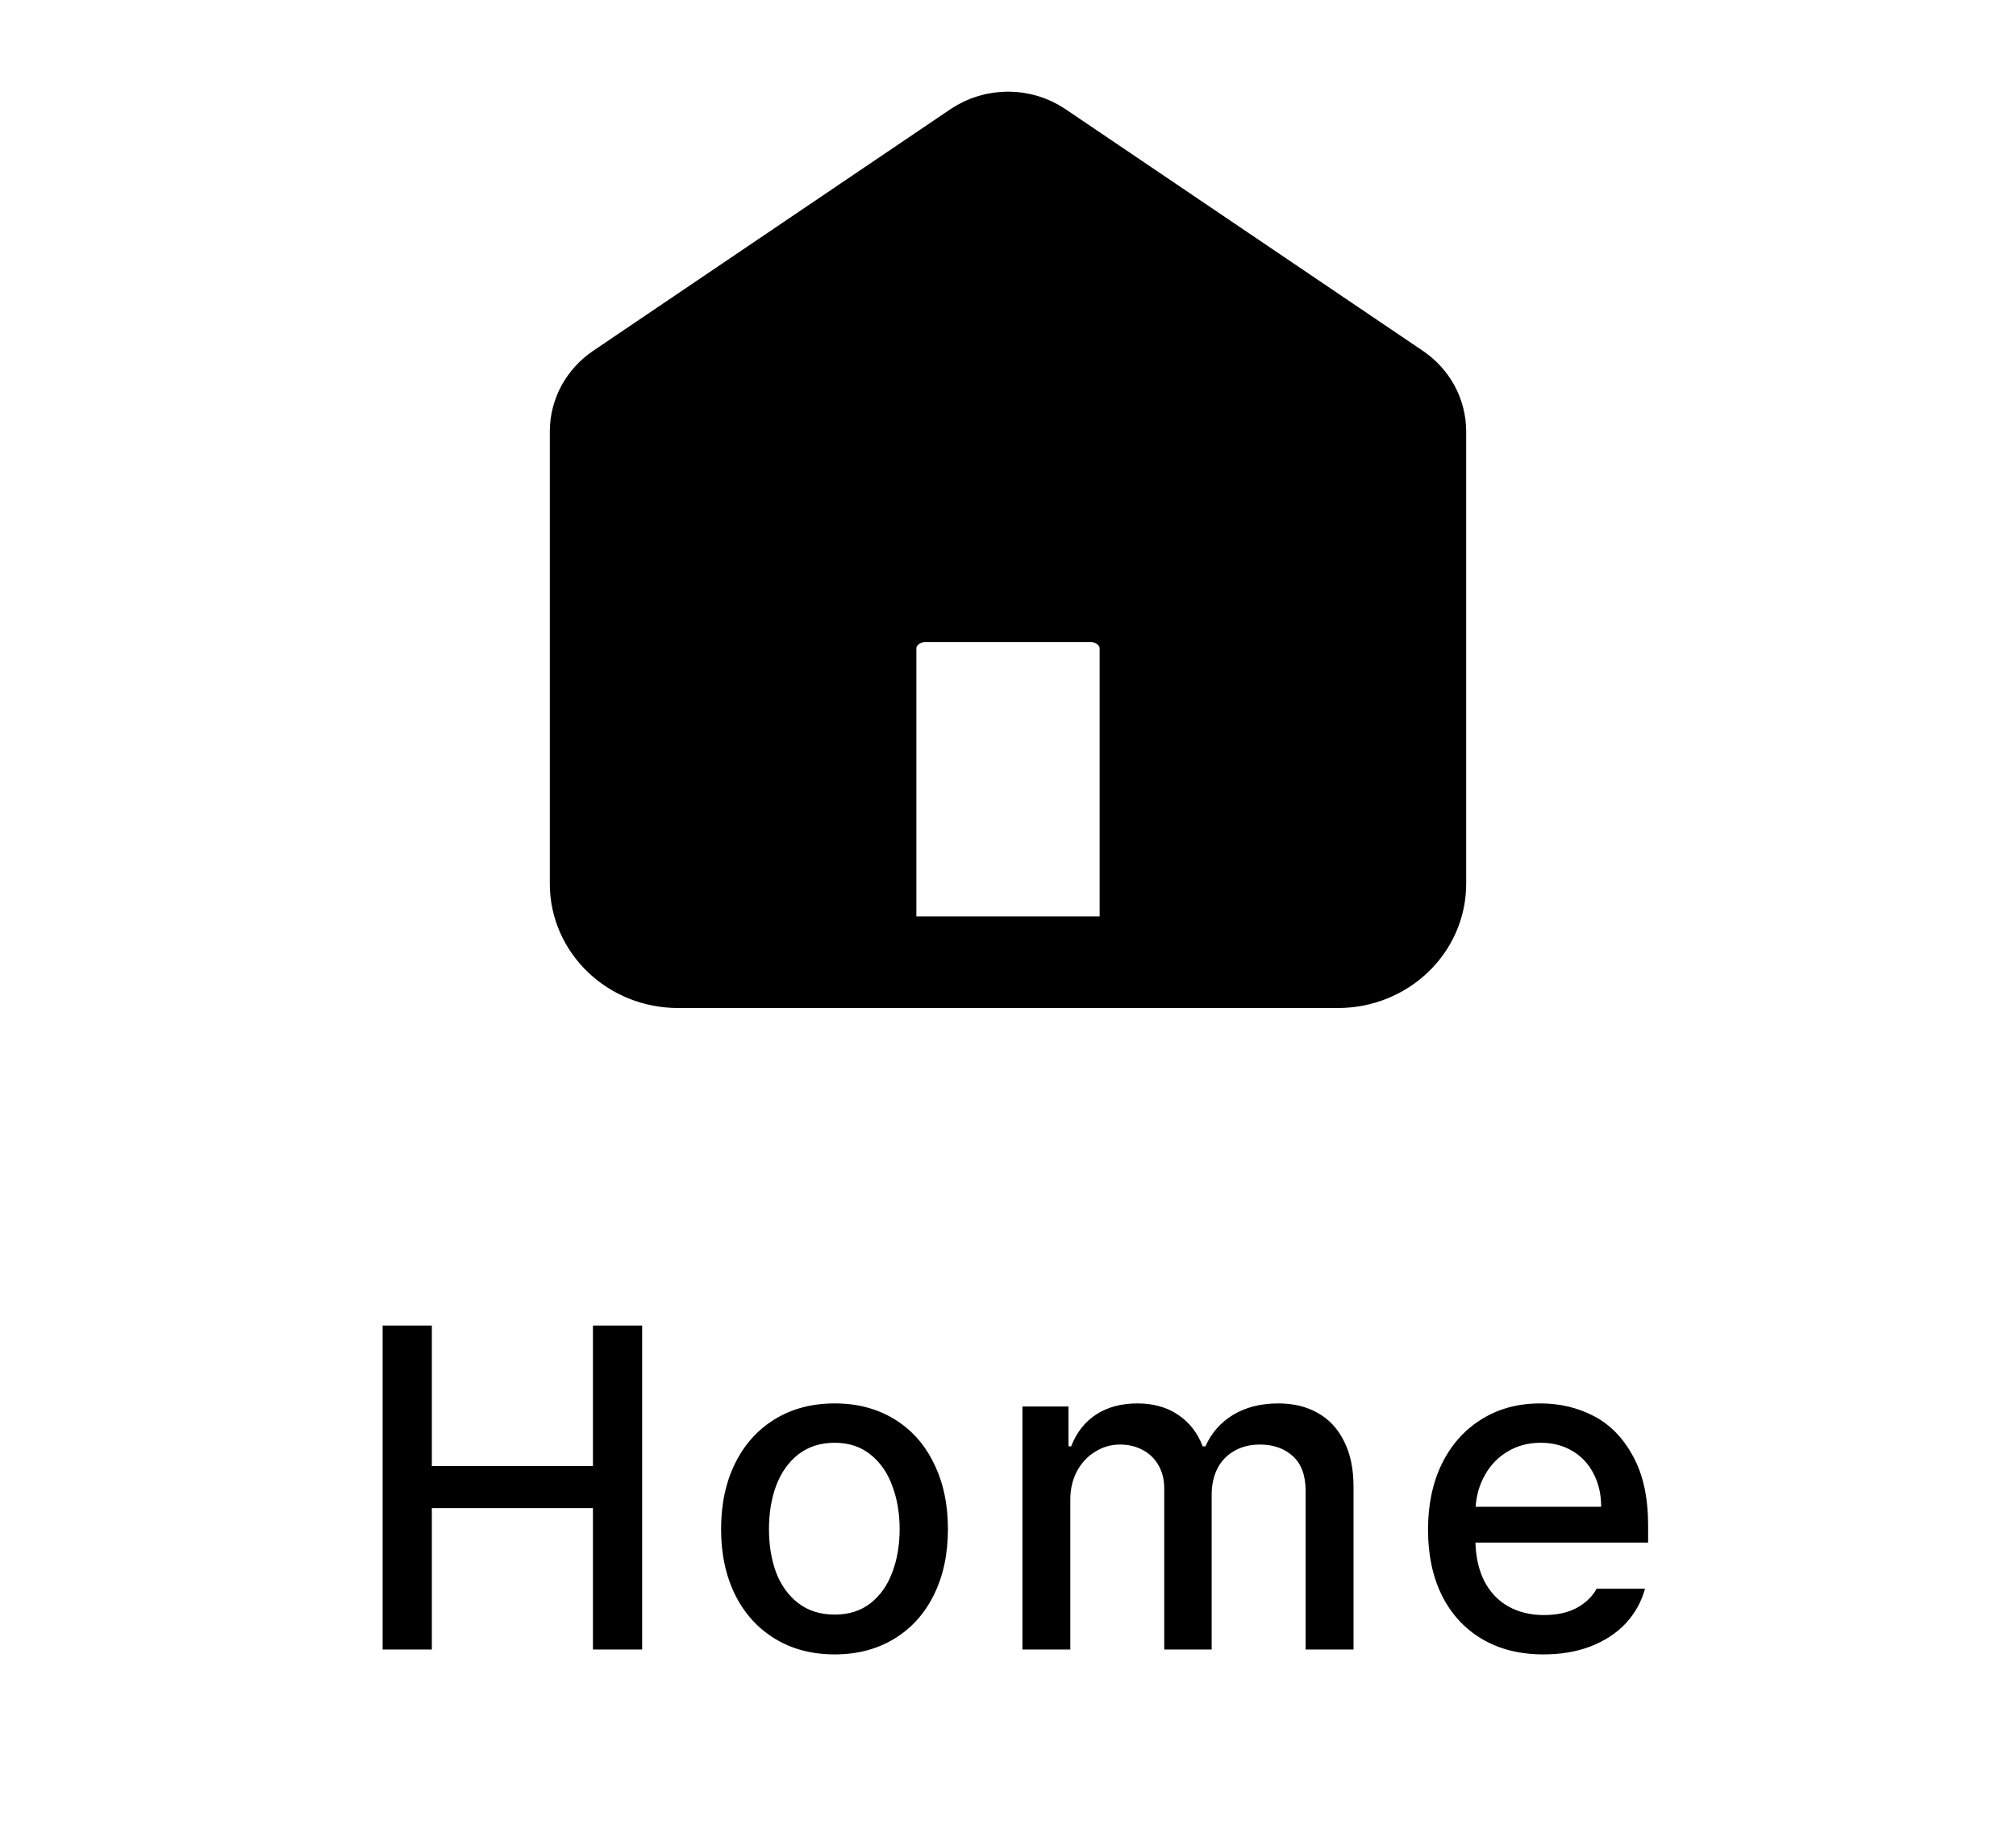
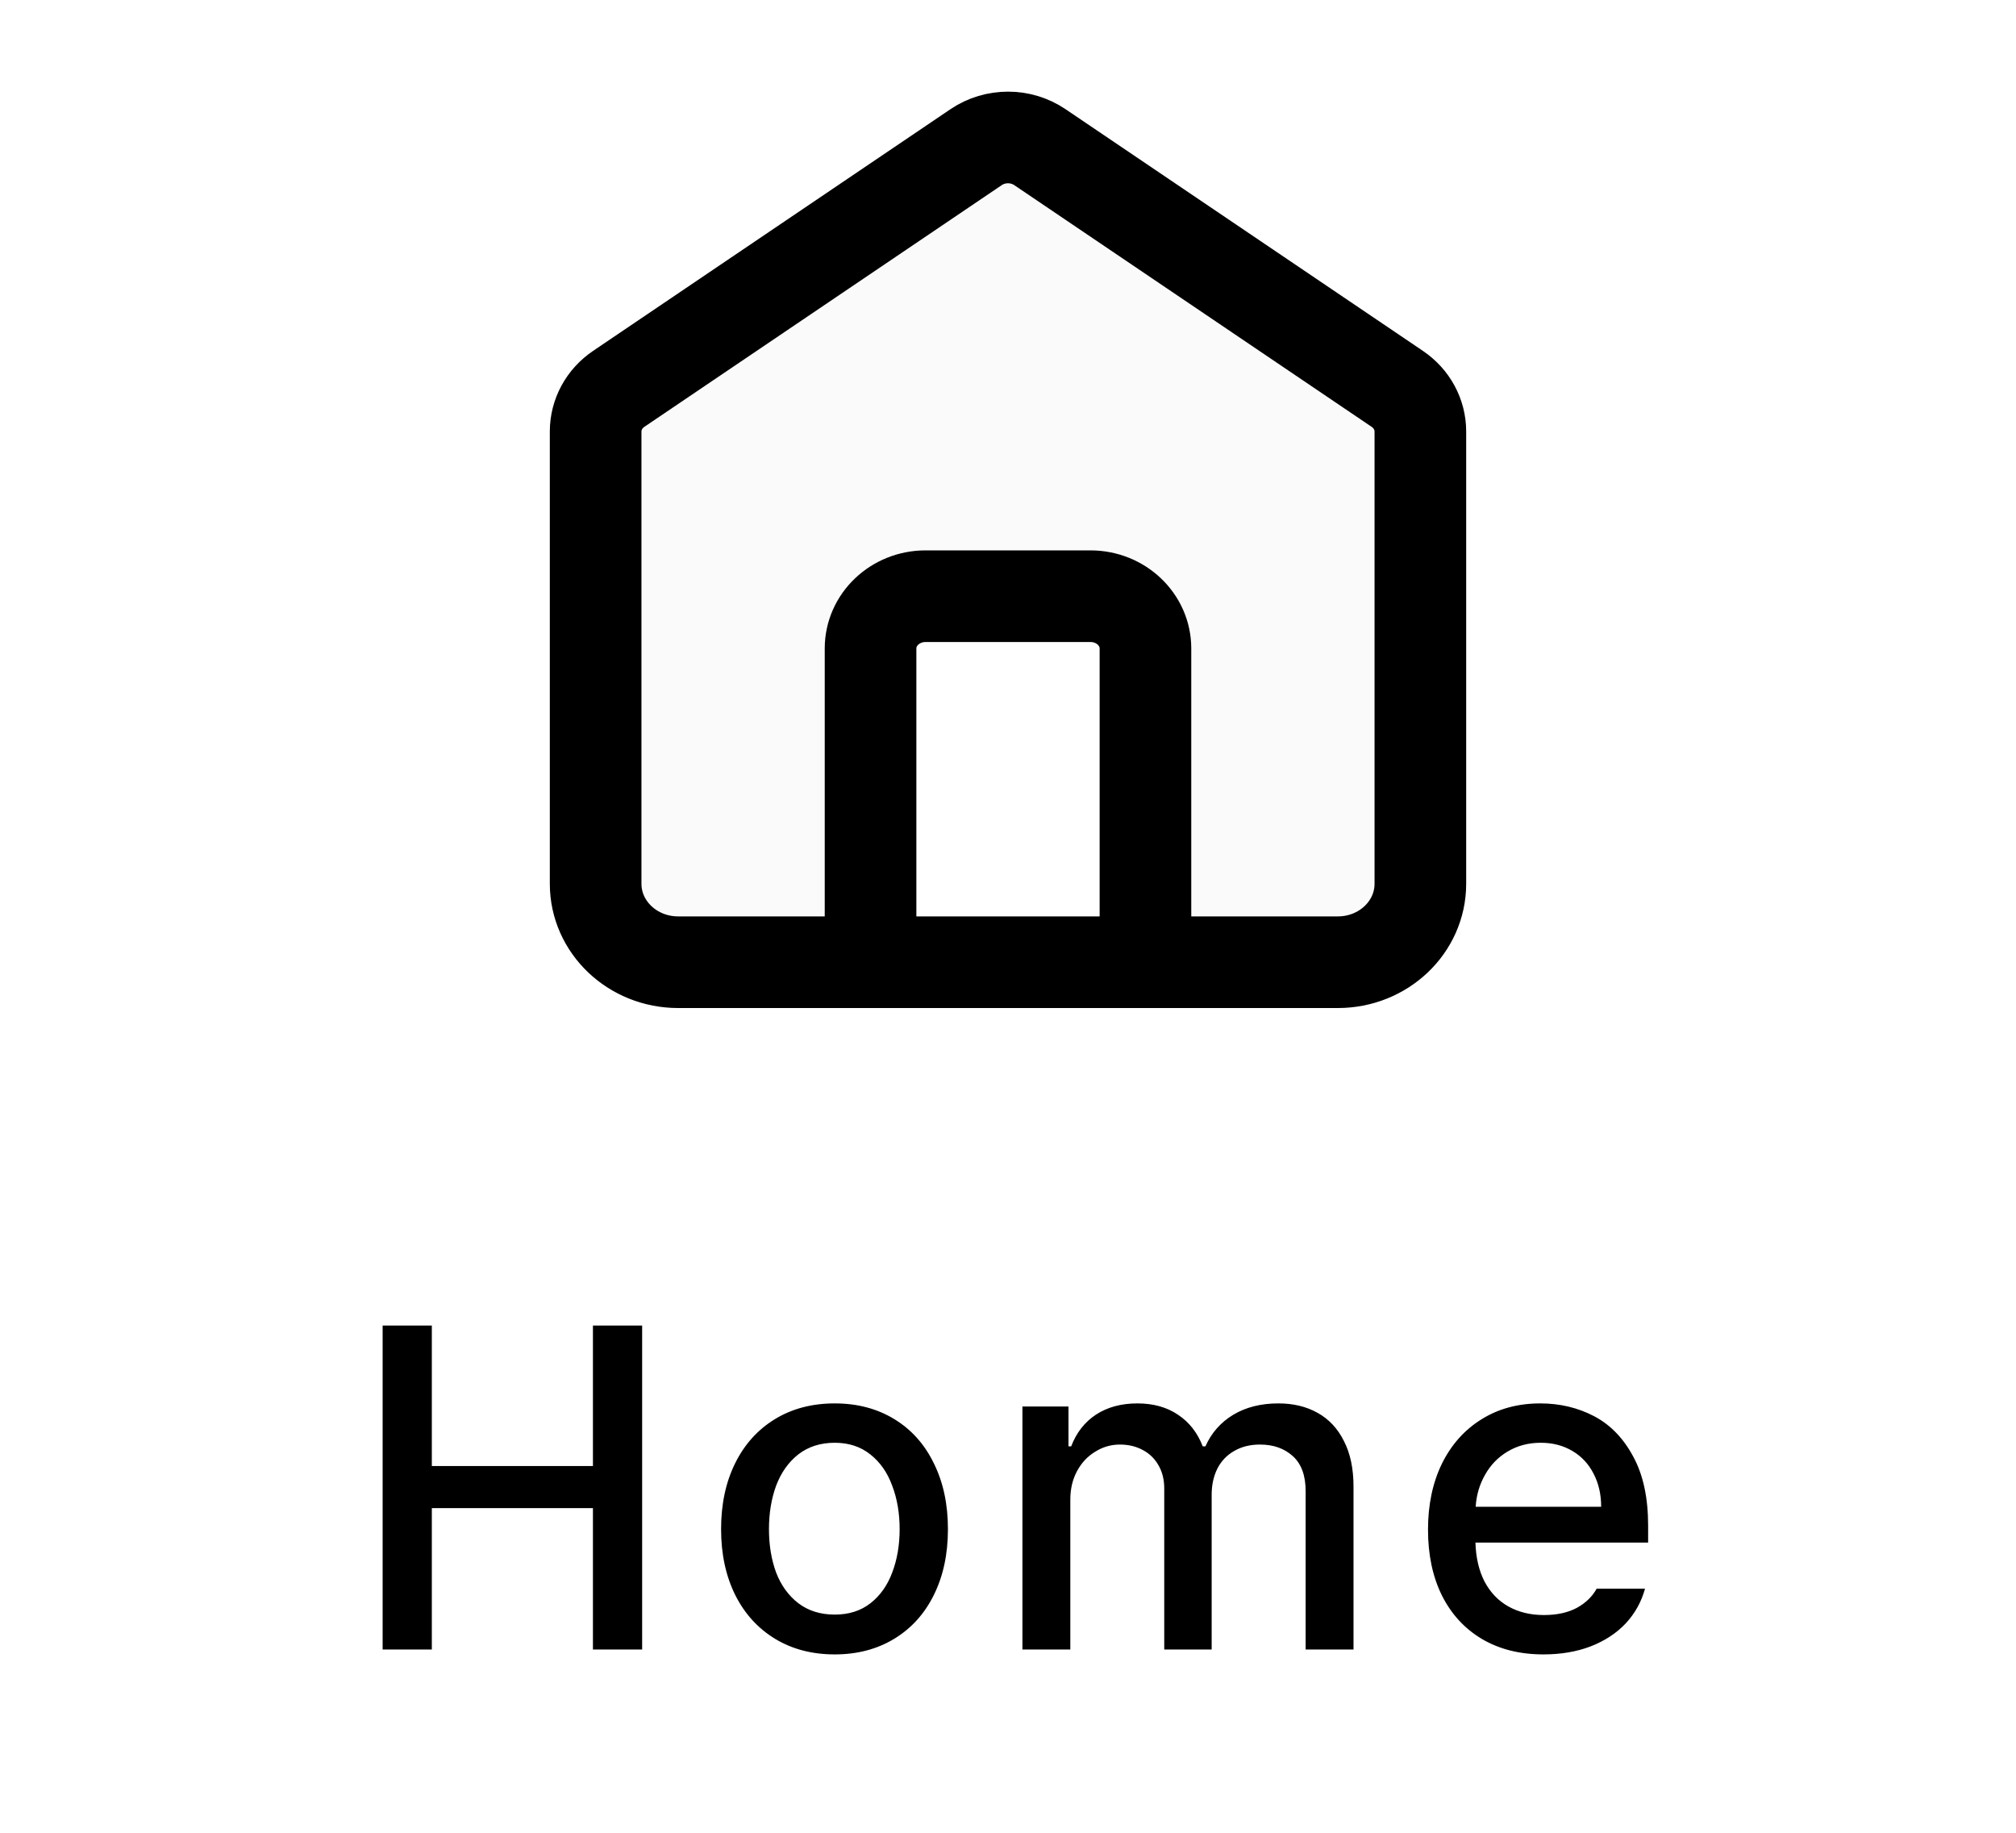
- <svg xmlns="http://www.w3.org/2000/svg" width="44" height="40" viewBox="0 0 44 40" fill="currentColor">
+ <svg xmlns="http://www.w3.org/2000/svg" width="44" height="40" viewBox="0 0 44 40" fill="#FAFAFA">
  <path d="M19 21V14.153C19 13.523 19.537 13.012 20.2 13.012H23.8C24.463 13.012 25 13.523 25 14.153V21M21.305 3.211L13.505 8.486C13.188 8.7 13 9.047 13 9.416V19.288C13 20.234 13.806 21 14.8 21H29.2C30.194 21 31 20.234 31 19.288V9.416C31 9.047 30.812 8.7 30.495 8.486L22.695 3.211C22.279 2.93 21.721 2.93 21.305 3.211Z" stroke="currentColor" stroke-width="2" stroke-linecap="round" />
  <path d="M8.351 28.93H9.425V31.996H12.941V28.93H14.015V36H12.941V32.914H9.425V36H8.351V28.93ZM18.219 36.107C17.724 36.107 17.289 35.993 16.915 35.766C16.541 35.538 16.251 35.219 16.046 34.809C15.841 34.395 15.738 33.917 15.738 33.373C15.738 32.826 15.841 32.346 16.046 31.933C16.251 31.519 16.541 31.199 16.915 30.971C17.289 30.743 17.724 30.629 18.219 30.629C18.71 30.629 19.143 30.743 19.517 30.971C19.892 31.199 20.18 31.521 20.382 31.938C20.587 32.351 20.689 32.829 20.689 33.373C20.689 33.917 20.587 34.395 20.382 34.809C20.18 35.219 19.892 35.538 19.517 35.766C19.143 35.993 18.71 36.107 18.219 36.107ZM18.219 35.238C18.528 35.238 18.788 35.155 19 34.989C19.211 34.823 19.369 34.6 19.473 34.32C19.581 34.037 19.635 33.721 19.635 33.373C19.635 33.025 19.581 32.709 19.473 32.426C19.369 32.139 19.21 31.912 18.995 31.742C18.783 31.573 18.524 31.488 18.219 31.488C17.906 31.488 17.641 31.573 17.423 31.742C17.208 31.912 17.047 32.139 16.939 32.426C16.835 32.709 16.783 33.025 16.783 33.373C16.783 33.721 16.835 34.037 16.939 34.32C17.047 34.6 17.208 34.823 17.423 34.989C17.641 35.155 17.906 35.238 18.219 35.238ZM22.315 30.697H23.32V31.566H23.379C23.493 31.267 23.674 31.036 23.921 30.873C24.172 30.71 24.473 30.629 24.824 30.629C25.173 30.629 25.469 30.712 25.713 30.878C25.957 31.041 26.136 31.27 26.25 31.566H26.309C26.439 31.273 26.641 31.044 26.914 30.878C27.191 30.712 27.52 30.629 27.901 30.629C28.226 30.629 28.511 30.697 28.755 30.834C29.003 30.971 29.195 31.176 29.331 31.449C29.471 31.719 29.541 32.051 29.541 32.445V36H28.496V32.543C28.496 32.204 28.404 31.951 28.218 31.781C28.032 31.612 27.793 31.527 27.5 31.527C27.282 31.527 27.093 31.575 26.934 31.669C26.774 31.76 26.652 31.889 26.568 32.055C26.486 32.221 26.445 32.41 26.445 32.621V36H25.41V32.484C25.41 32.296 25.37 32.13 25.288 31.986C25.207 31.84 25.093 31.727 24.947 31.649C24.8 31.568 24.632 31.527 24.444 31.527C24.248 31.527 24.068 31.579 23.902 31.684C23.735 31.785 23.604 31.926 23.506 32.108C23.408 32.291 23.36 32.497 23.36 32.728V36H22.315V30.697ZM33.686 36.107C33.172 36.107 32.724 35.995 32.343 35.77C31.966 35.546 31.674 35.228 31.469 34.818C31.267 34.408 31.167 33.93 31.167 33.383C31.167 32.842 31.267 32.364 31.469 31.947C31.674 31.531 31.962 31.207 32.334 30.976C32.705 30.744 33.133 30.629 33.618 30.629C34.044 30.629 34.435 30.722 34.79 30.907C35.145 31.093 35.429 31.386 35.644 31.786C35.862 32.183 35.971 32.686 35.971 33.295V33.666H32.202C32.212 33.995 32.278 34.28 32.402 34.52C32.529 34.758 32.703 34.939 32.924 35.062C33.146 35.186 33.403 35.248 33.696 35.248C33.979 35.248 34.218 35.196 34.414 35.092C34.609 34.984 34.754 34.844 34.848 34.672H35.903C35.825 34.958 35.685 35.211 35.483 35.429C35.281 35.644 35.026 35.811 34.716 35.932C34.41 36.049 34.067 36.107 33.686 36.107ZM34.946 32.885C34.946 32.615 34.891 32.374 34.78 32.162C34.672 31.951 34.52 31.786 34.321 31.669C34.122 31.549 33.891 31.488 33.627 31.488C33.357 31.488 33.117 31.552 32.905 31.679C32.697 31.802 32.532 31.972 32.412 32.187C32.291 32.398 32.223 32.631 32.207 32.885H34.946Z" fill="currentColor" />
</svg>
